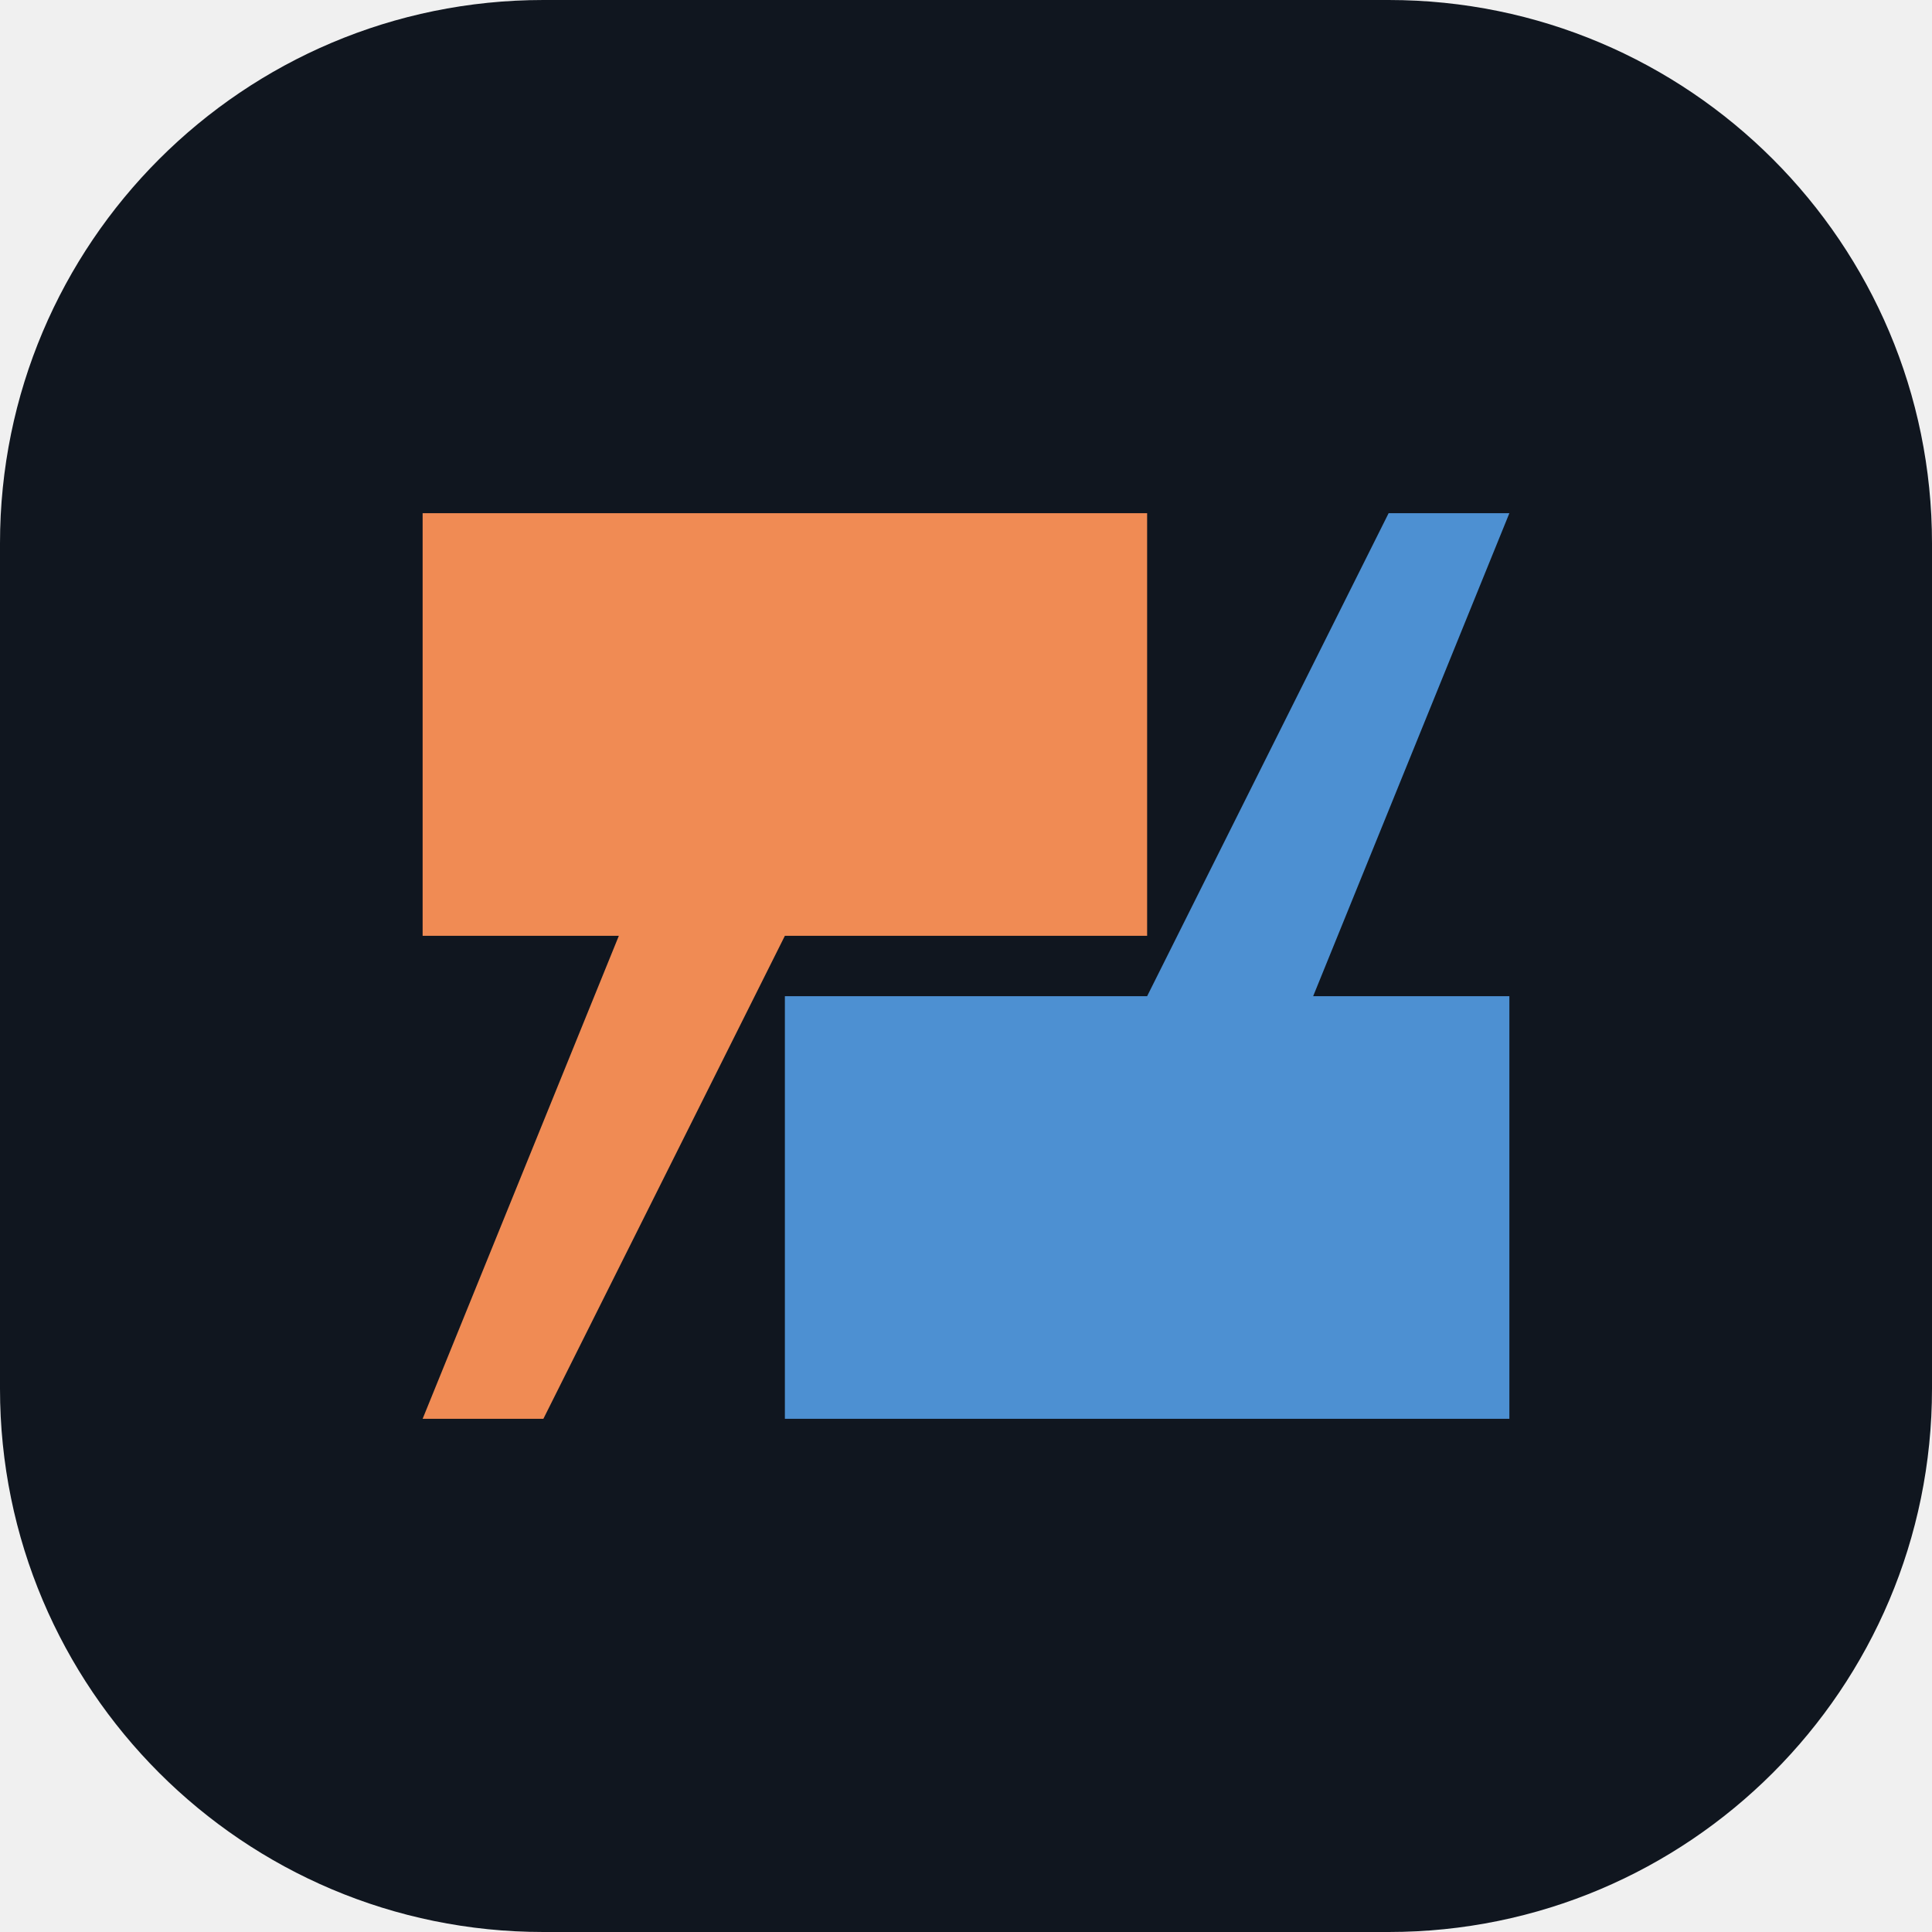
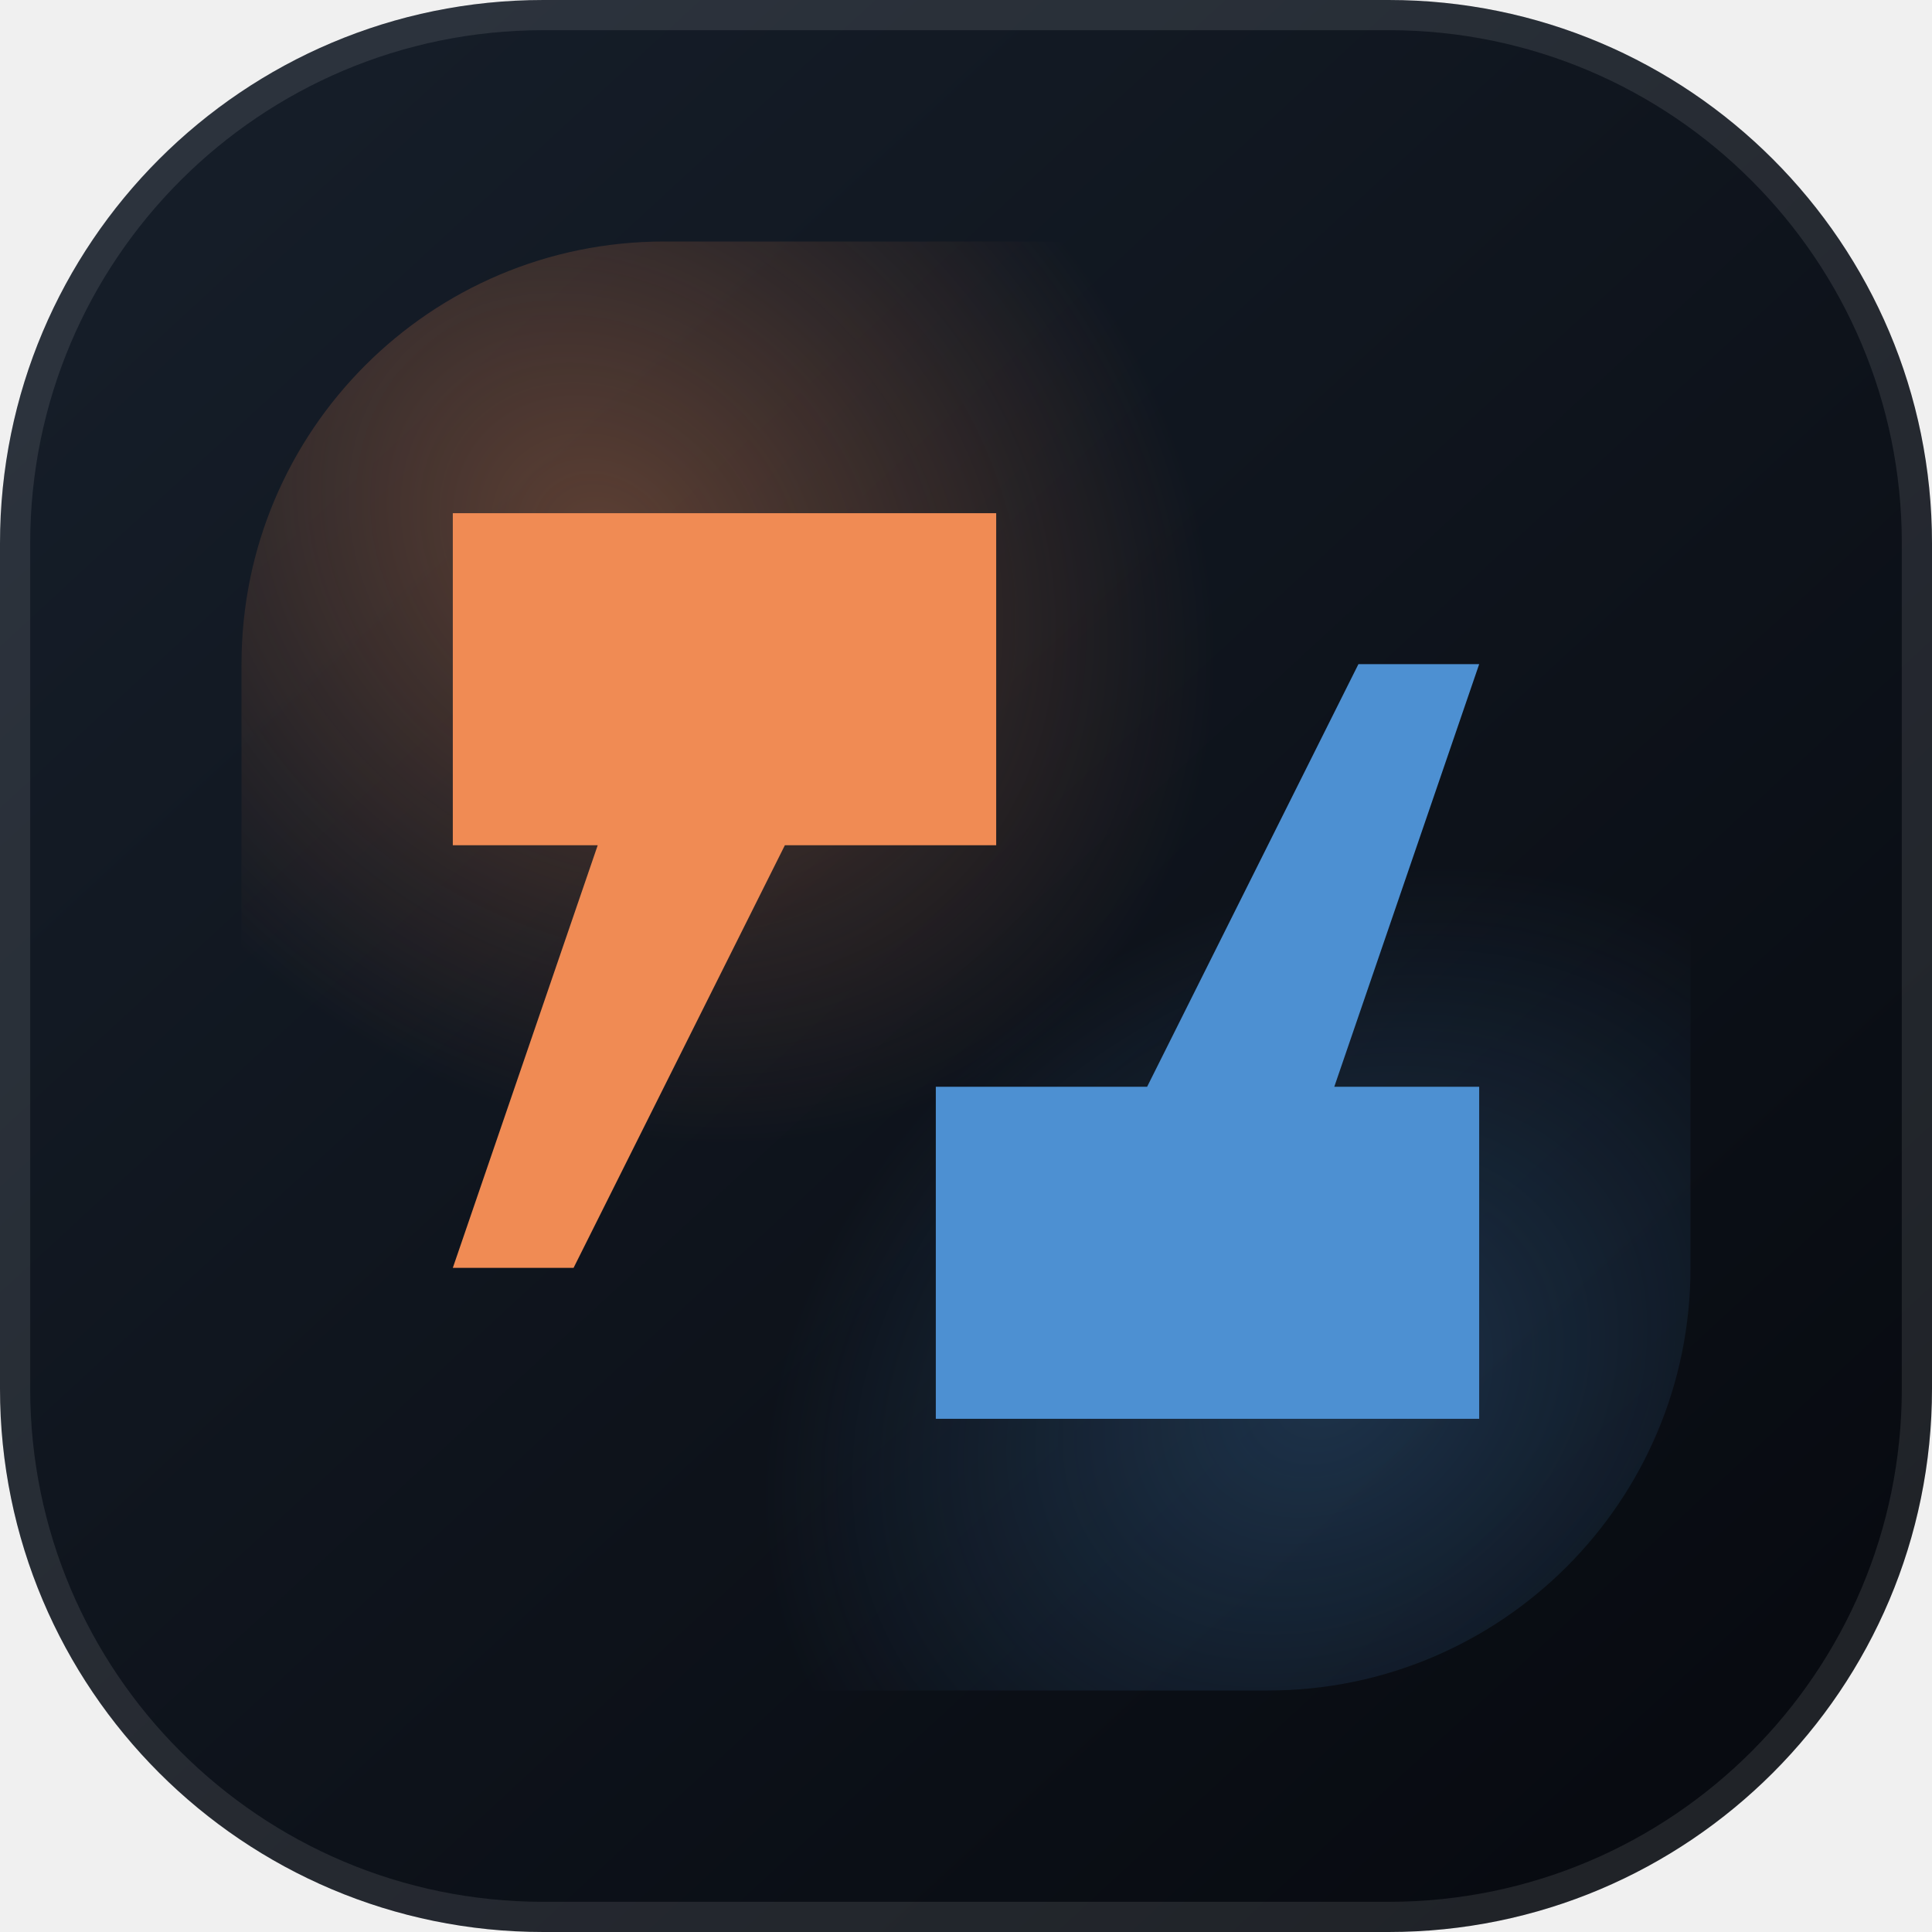
<svg xmlns="http://www.w3.org/2000/svg" width="64" height="64" viewBox="0 0 64 64" fill="none">
-   <rect width="64" height="64" rx="18" fill="#10161F" />
-   <path d="M14 17H38V31H26L18 47H14L20.5 31H14V17Z" fill="#F08B54" />
-   <path d="M50 47H26V33H38L46 17H50L43.5 33H50V47Z" fill="#4D90D2" />
+   <defs>
+     <linearGradient id="favBg" x1="8" y1="6" x2="56" y2="58" gradientUnits="userSpaceOnUse">
+       <stop stop-color="#151D28" />
+       <stop offset="1" stop-color="#080B11" />
+     </linearGradient>
+     <radialGradient id="favGlowA" cx="0" cy="0" r="1" gradientUnits="userSpaceOnUse" gradientTransform="translate(20 18) rotate(42) scale(22 18)">
+       <stop stop-color="#F08B54" stop-opacity="0.34" />
+       <stop offset="1" stop-color="#F08B54" stop-opacity="0" />
+     </radialGradient>
+     <radialGradient id="favGlowB" cx="0" cy="0" r="1" gradientUnits="userSpaceOnUse" gradientTransform="translate(44 46) rotate(145) scale(20 16)">
+       <stop stop-color="#4D90D2" stop-opacity="0.28" />
+       <stop offset="1" stop-color="#4D90D2" stop-opacity="0" />
+     </radialGradient>
+   </defs>
+   <rect width="64" height="64" rx="18" fill="url(#favBg)" />
+   <rect x="0.5" y="0.5" width="63" height="63" rx="17.5" stroke="white" stroke-opacity="0.1" />
+   <rect x="8" y="8" width="48" height="48" rx="14" fill="url(#favGlowA)" />
+   <rect x="8" y="8" width="48" height="48" rx="14" fill="url(#favGlowB)" />
+   <path d="M15 17H33V28H26L19 42H15L19.8 28H15V17Z" fill="#F08B54" />
+   <path d="M49 47H31V36H38L45 22H49L44.2 36H49V47Z" fill="#4D90D2" />
</svg>
